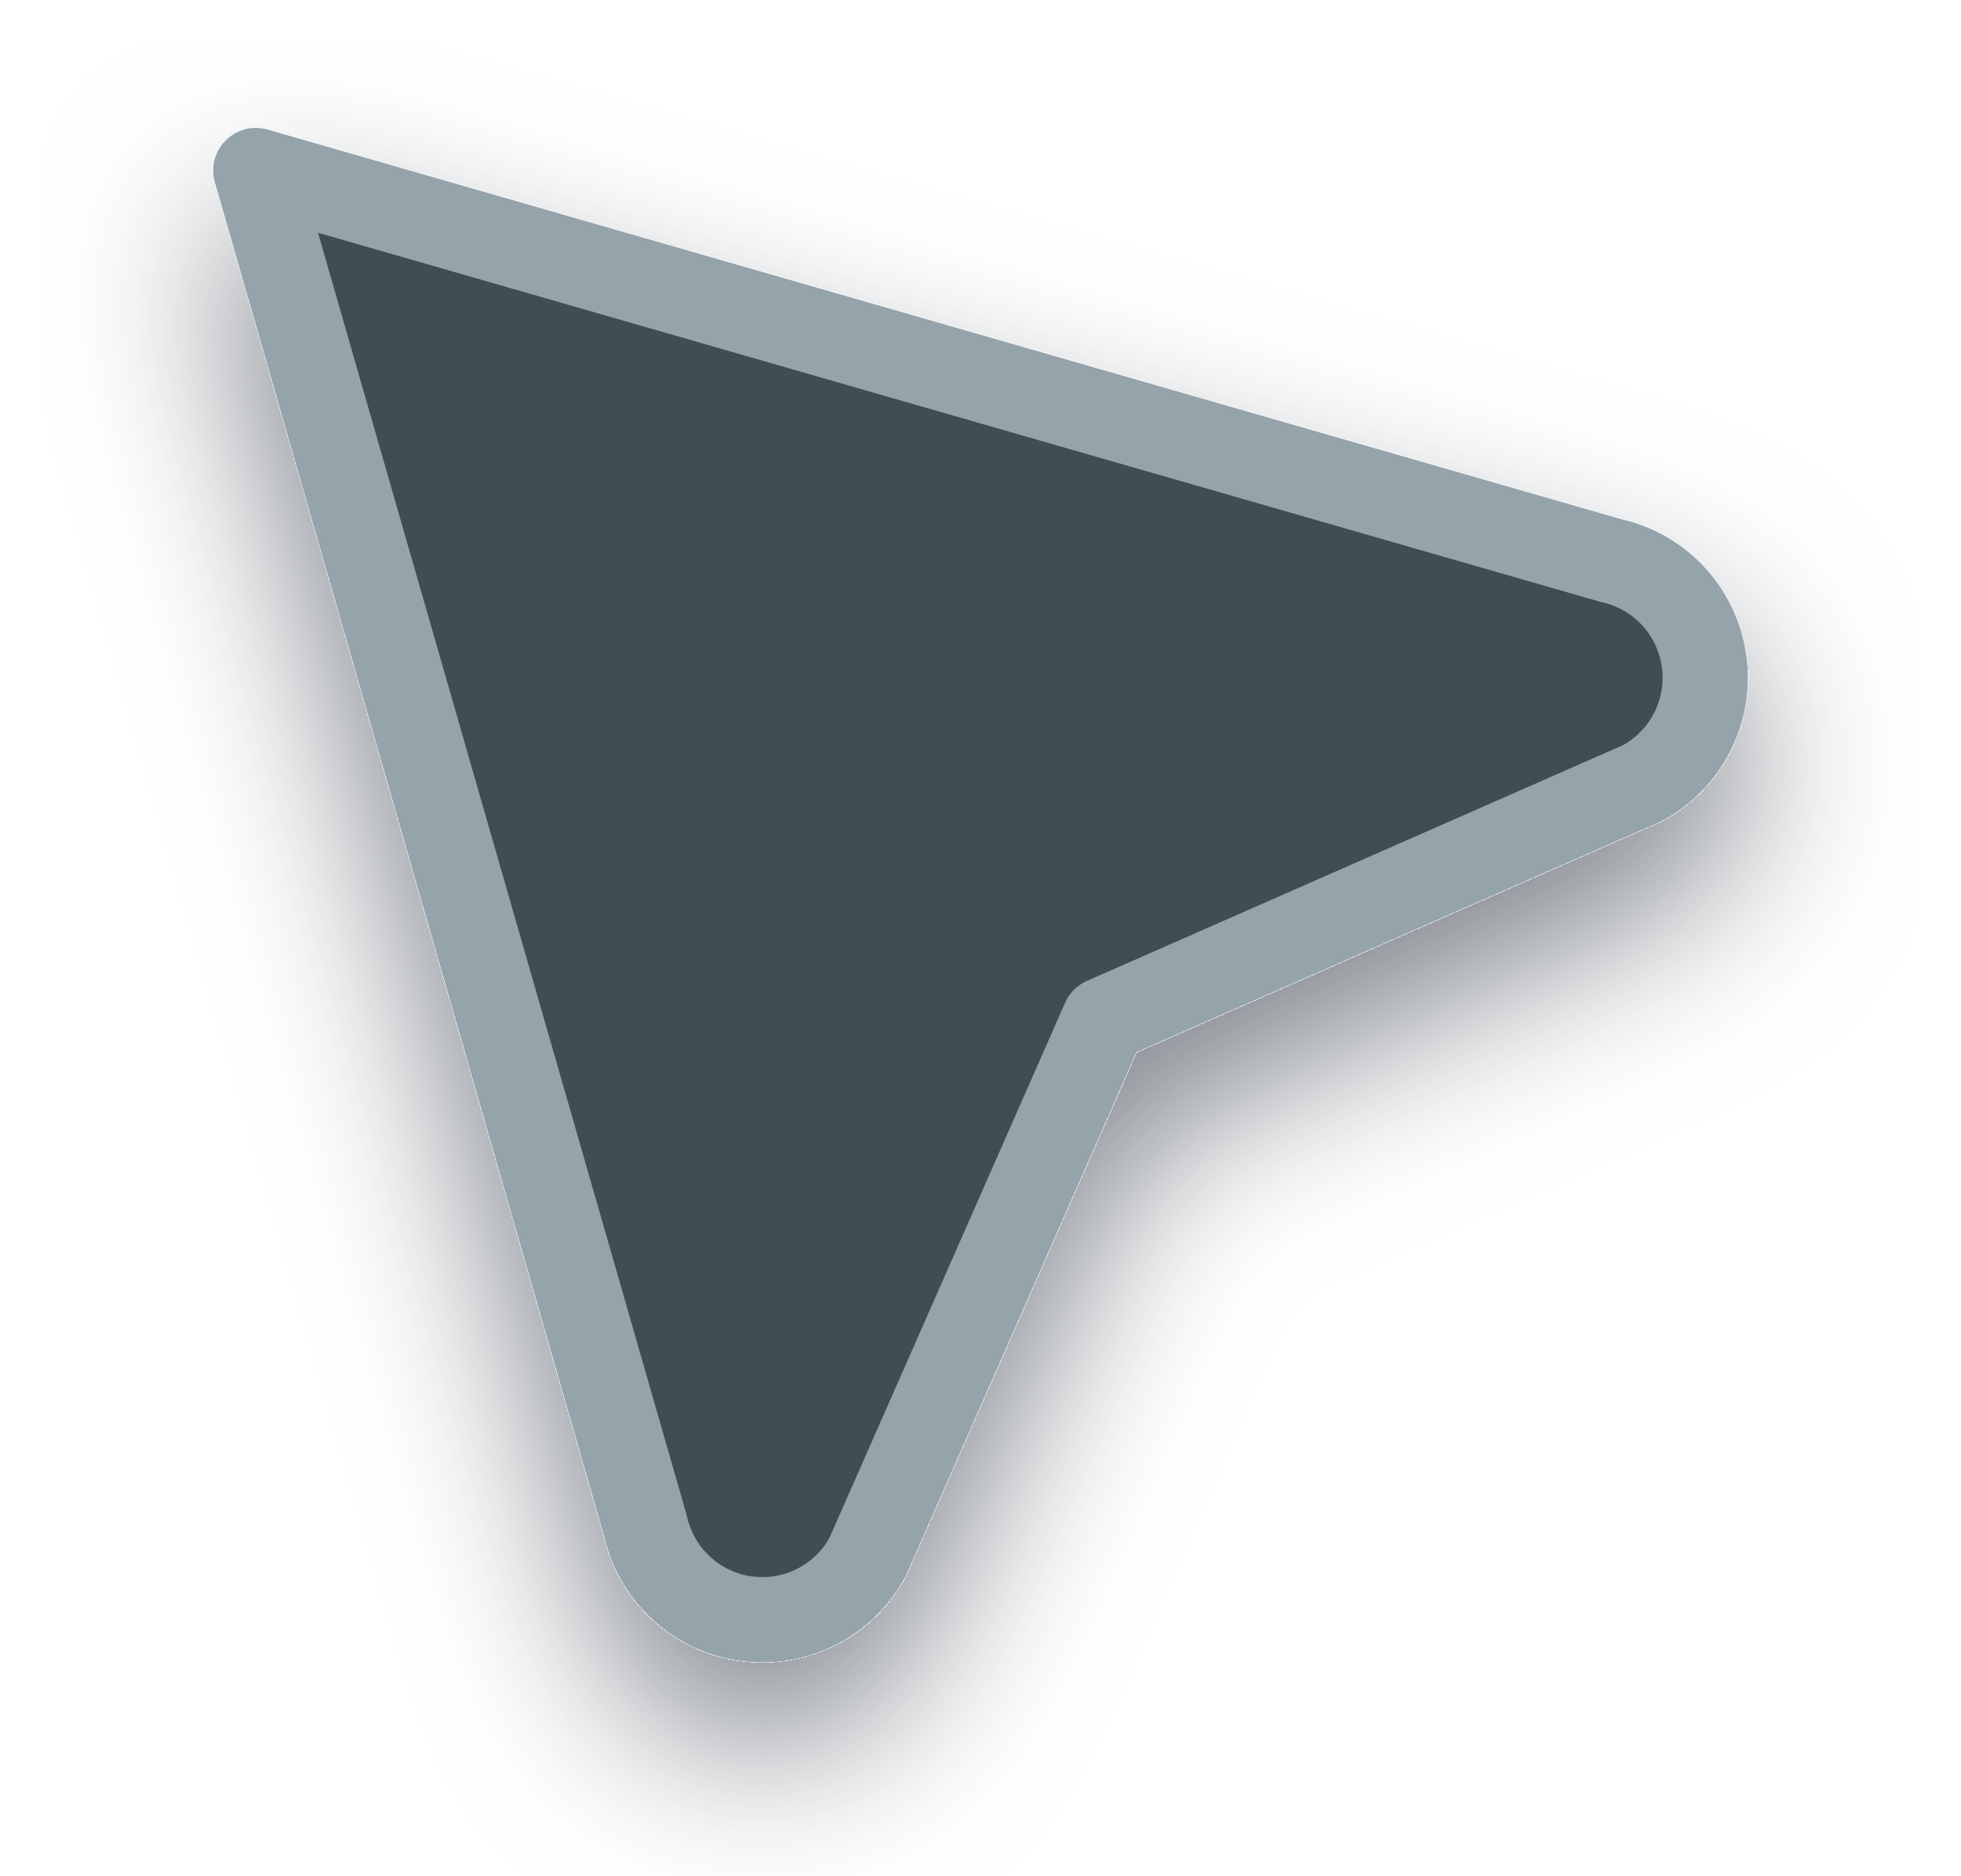
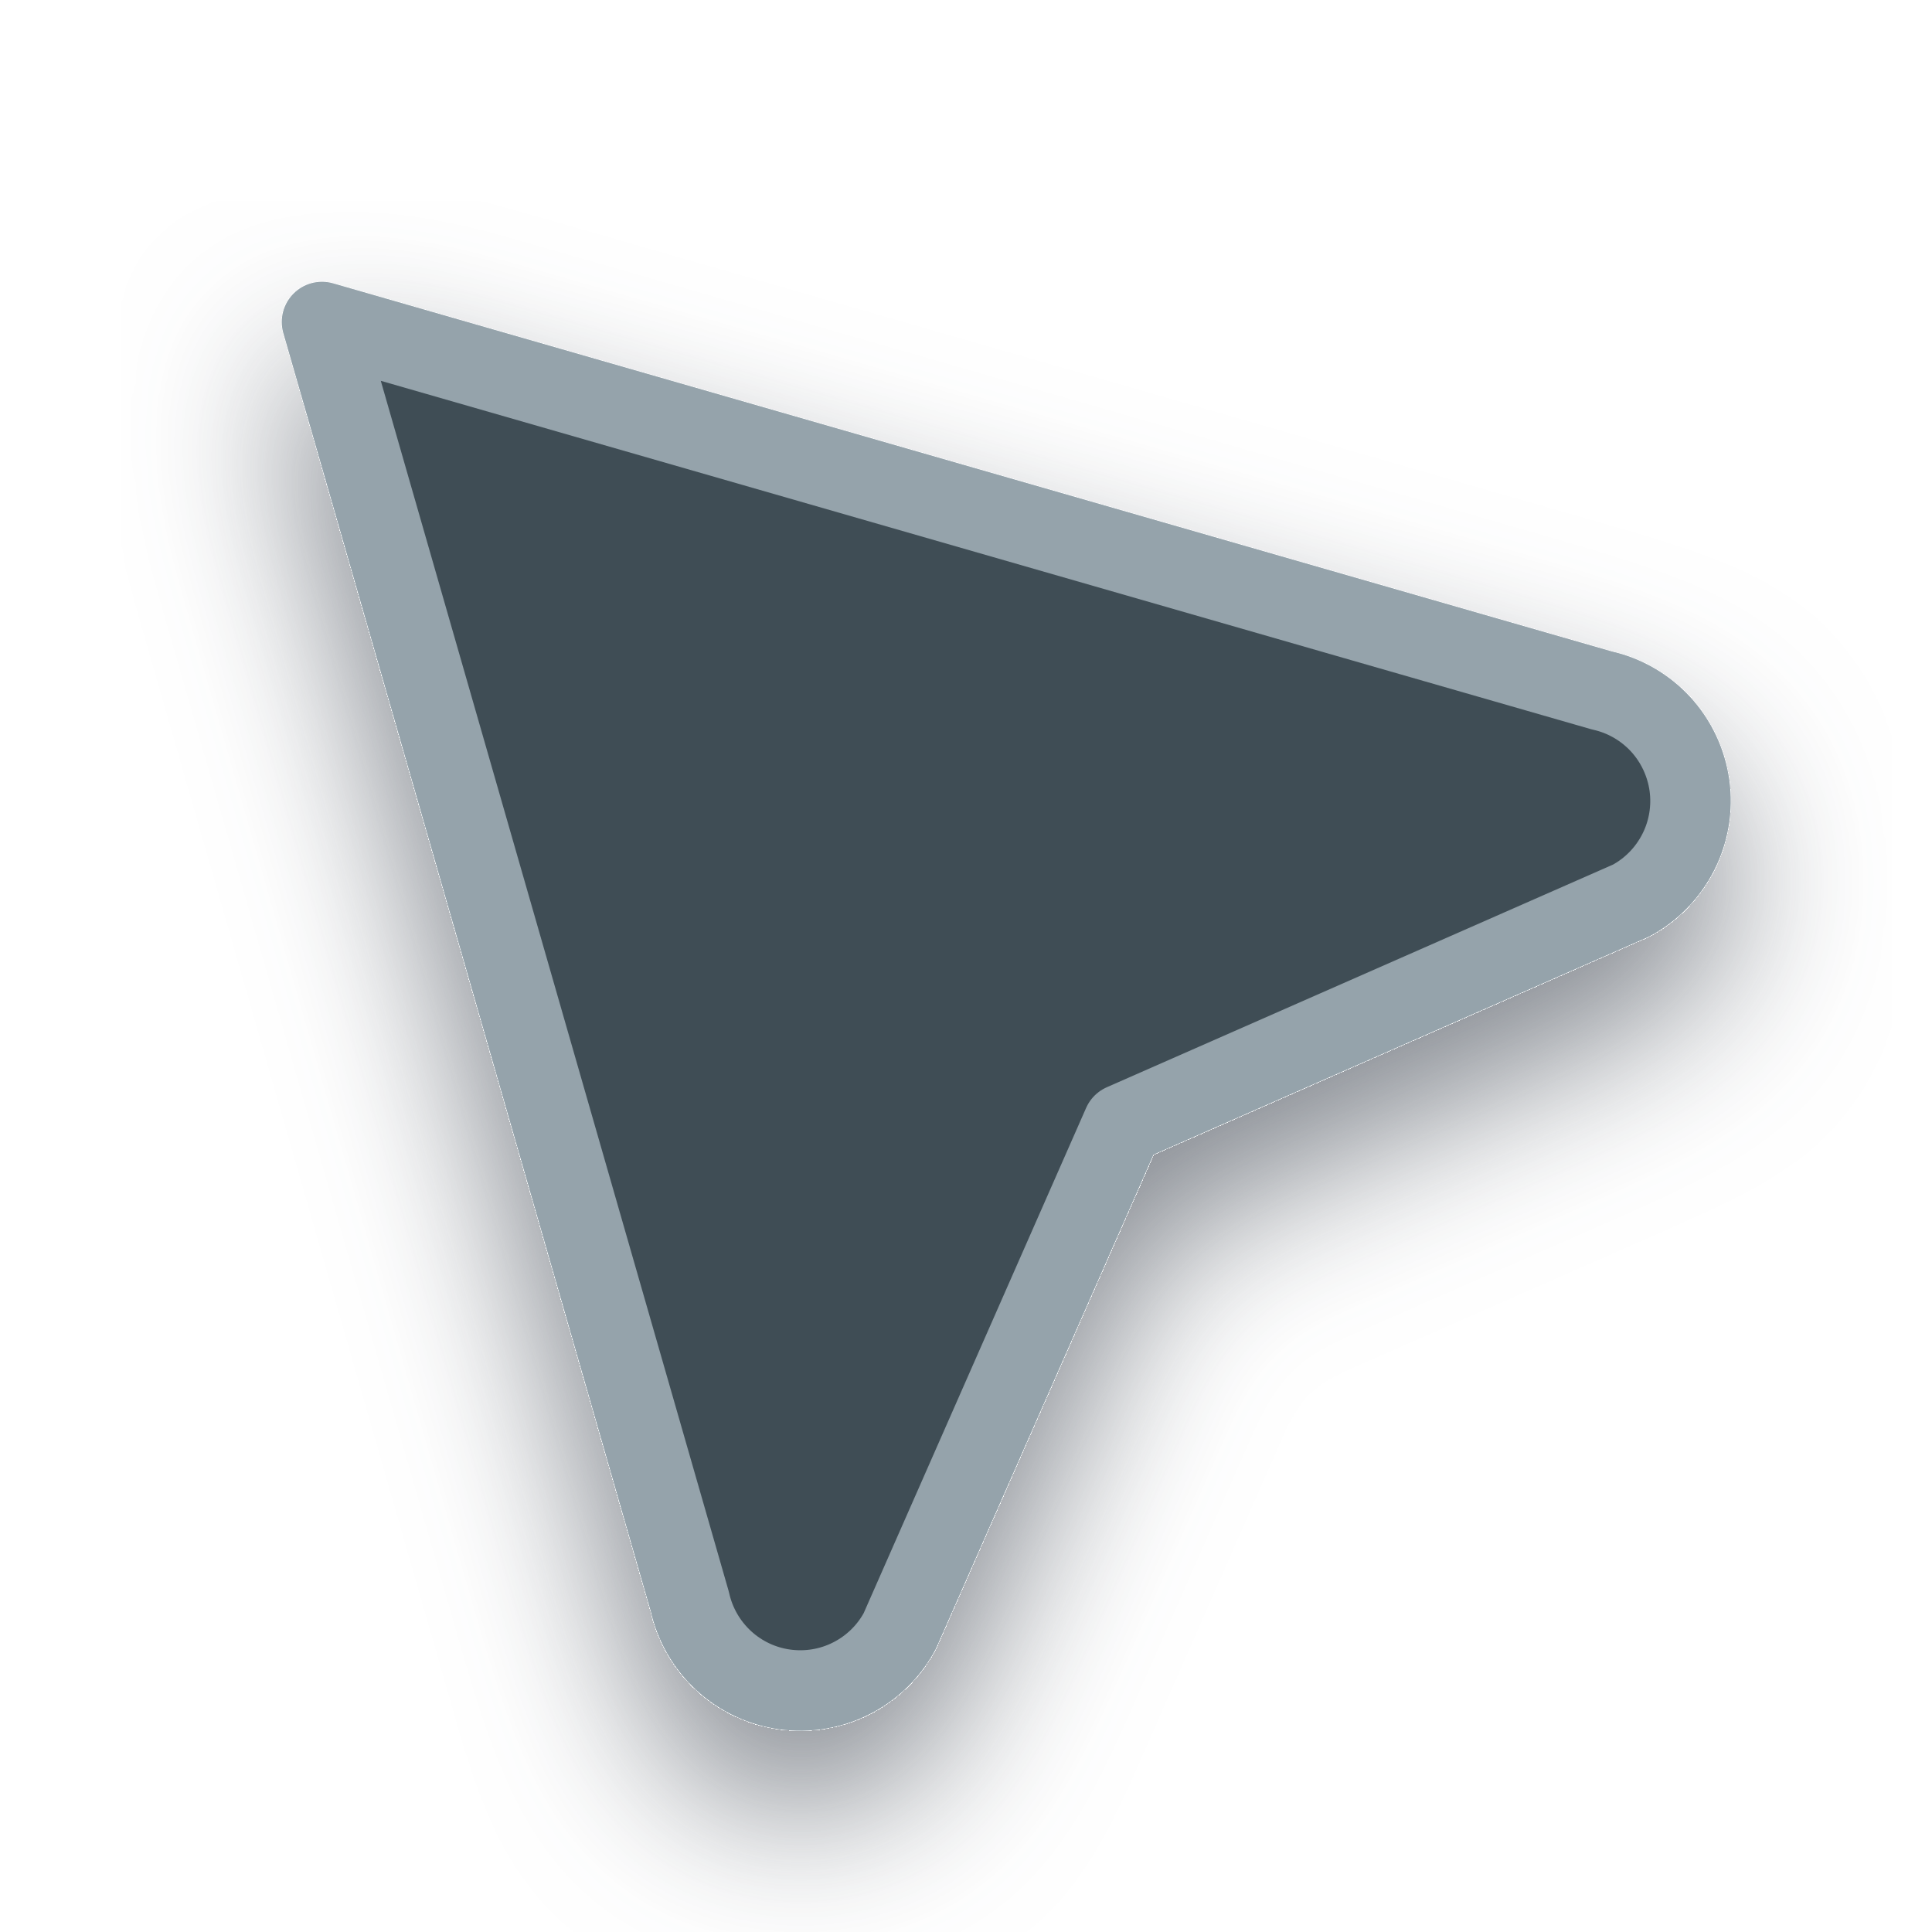
- <svg xmlns="http://www.w3.org/2000/svg" width="23" height="22" viewBox="0 0 23 22" fill="none">
-   <g filter="url(#filter0_d_17_2042)">
-     <path d="M7.989 18.628C7.779 18.434 7.632 18.179 7.57 17.899L3 2L18.9 6.577C19.179 6.639 19.433 6.785 19.628 6.996C19.822 7.207 19.947 7.473 19.987 7.757C20.026 8.041 19.978 8.331 19.848 8.586C19.718 8.842 19.514 9.052 19.261 9.188L12.95 11.964L10.178 18.26C10.043 18.513 9.833 18.718 9.577 18.848C9.322 18.978 9.033 19.026 8.749 18.987C8.465 18.948 8.2 18.823 7.989 18.628Z" fill="#3F4D55" />
-     <path d="M7.989 18.628C7.779 18.434 7.632 18.179 7.57 17.899L3 2L18.9 6.577C19.179 6.639 19.433 6.785 19.628 6.996C19.822 7.207 19.947 7.473 19.987 7.757C20.026 8.041 19.978 8.331 19.848 8.586C19.718 8.842 19.514 9.052 19.261 9.188L12.95 11.964L10.178 18.26C10.043 18.513 9.833 18.718 9.577 18.848C9.322 18.978 9.033 19.026 8.749 18.987C8.465 18.948 8.2 18.823 7.989 18.628Z" stroke="#95A3AB" stroke-linecap="round" stroke-linejoin="round" />
+ <svg xmlns="http://www.w3.org/2000/svg" width="24" height="24" viewBox="0 0 24 24" fill="none">
+   <g filter="url(#filter0_d_17_2040)">
+     <path d="M8.989 20.628C8.779 20.434 8.632 20.179 8.57 19.899L4 4L19.9 8.577C20.179 8.639 20.433 8.785 20.628 8.996C20.822 9.207 20.947 9.473 20.987 9.757C21.026 10.041 20.978 10.331 20.848 10.586C20.718 10.842 20.514 11.052 20.261 11.188L13.95 13.964L11.178 20.26C11.043 20.513 10.833 20.718 10.577 20.848C10.322 20.978 10.033 21.026 9.749 20.987C9.465 20.948 9.2 20.823 8.989 20.628Z" fill="#3F4D55" />
+     <path d="M8.989 20.628C8.779 20.434 8.632 20.179 8.57 19.899L4 4L19.9 8.577C20.179 8.639 20.433 8.785 20.628 8.996C20.822 9.207 20.947 9.473 20.987 9.757C21.026 10.041 20.978 10.331 20.848 10.586C20.718 10.842 20.514 11.052 20.261 11.188L13.95 13.964L11.178 20.26C11.043 20.513 10.833 20.718 10.577 20.848C10.322 20.978 10.033 21.026 9.749 20.987C9.465 20.948 9.2 20.823 8.989 20.628Z" stroke="#95A3AB" stroke-linecap="round" stroke-linejoin="round" />
  </g>
  <defs>
-     <filter id="filter0_d_17_2042" x="0.5" y="0.5" width="22" height="22" filterUnits="userSpaceOnUse" color-interpolation-filters="sRGB">
+     <filter id="filter0_d_17_2040" x="1.5" y="2.5" width="22" height="22" filterUnits="userSpaceOnUse" color-interpolation-filters="sRGB">
      <feFlood flood-opacity="0" result="BackgroundImageFix" />
      <feColorMatrix in="SourceAlpha" type="matrix" values="0 0 0 0 0 0 0 0 0 0 0 0 0 0 0 0 0 0 127 0" result="hardAlpha" />
      <feOffset dy="1" />
      <feGaussianBlur stdDeviation="1" />
      <feComposite in2="hardAlpha" operator="out" />
      <feColorMatrix type="matrix" values="0 0 0 0 0.161 0 0 0 0 0.194 0 0 0 0 0.242 0 0 0 0.57 0" />
-       <feBlend mode="normal" in2="BackgroundImageFix" result="effect1_dropShadow_17_2042" />
-       <feBlend mode="normal" in="SourceGraphic" in2="effect1_dropShadow_17_2042" result="shape" />
+       <feBlend mode="normal" in2="BackgroundImageFix" result="effect1_dropShadow_17_2040" />
+       <feBlend mode="normal" in="SourceGraphic" in2="effect1_dropShadow_17_2040" result="shape" />
    </filter>
  </defs>
</svg>
